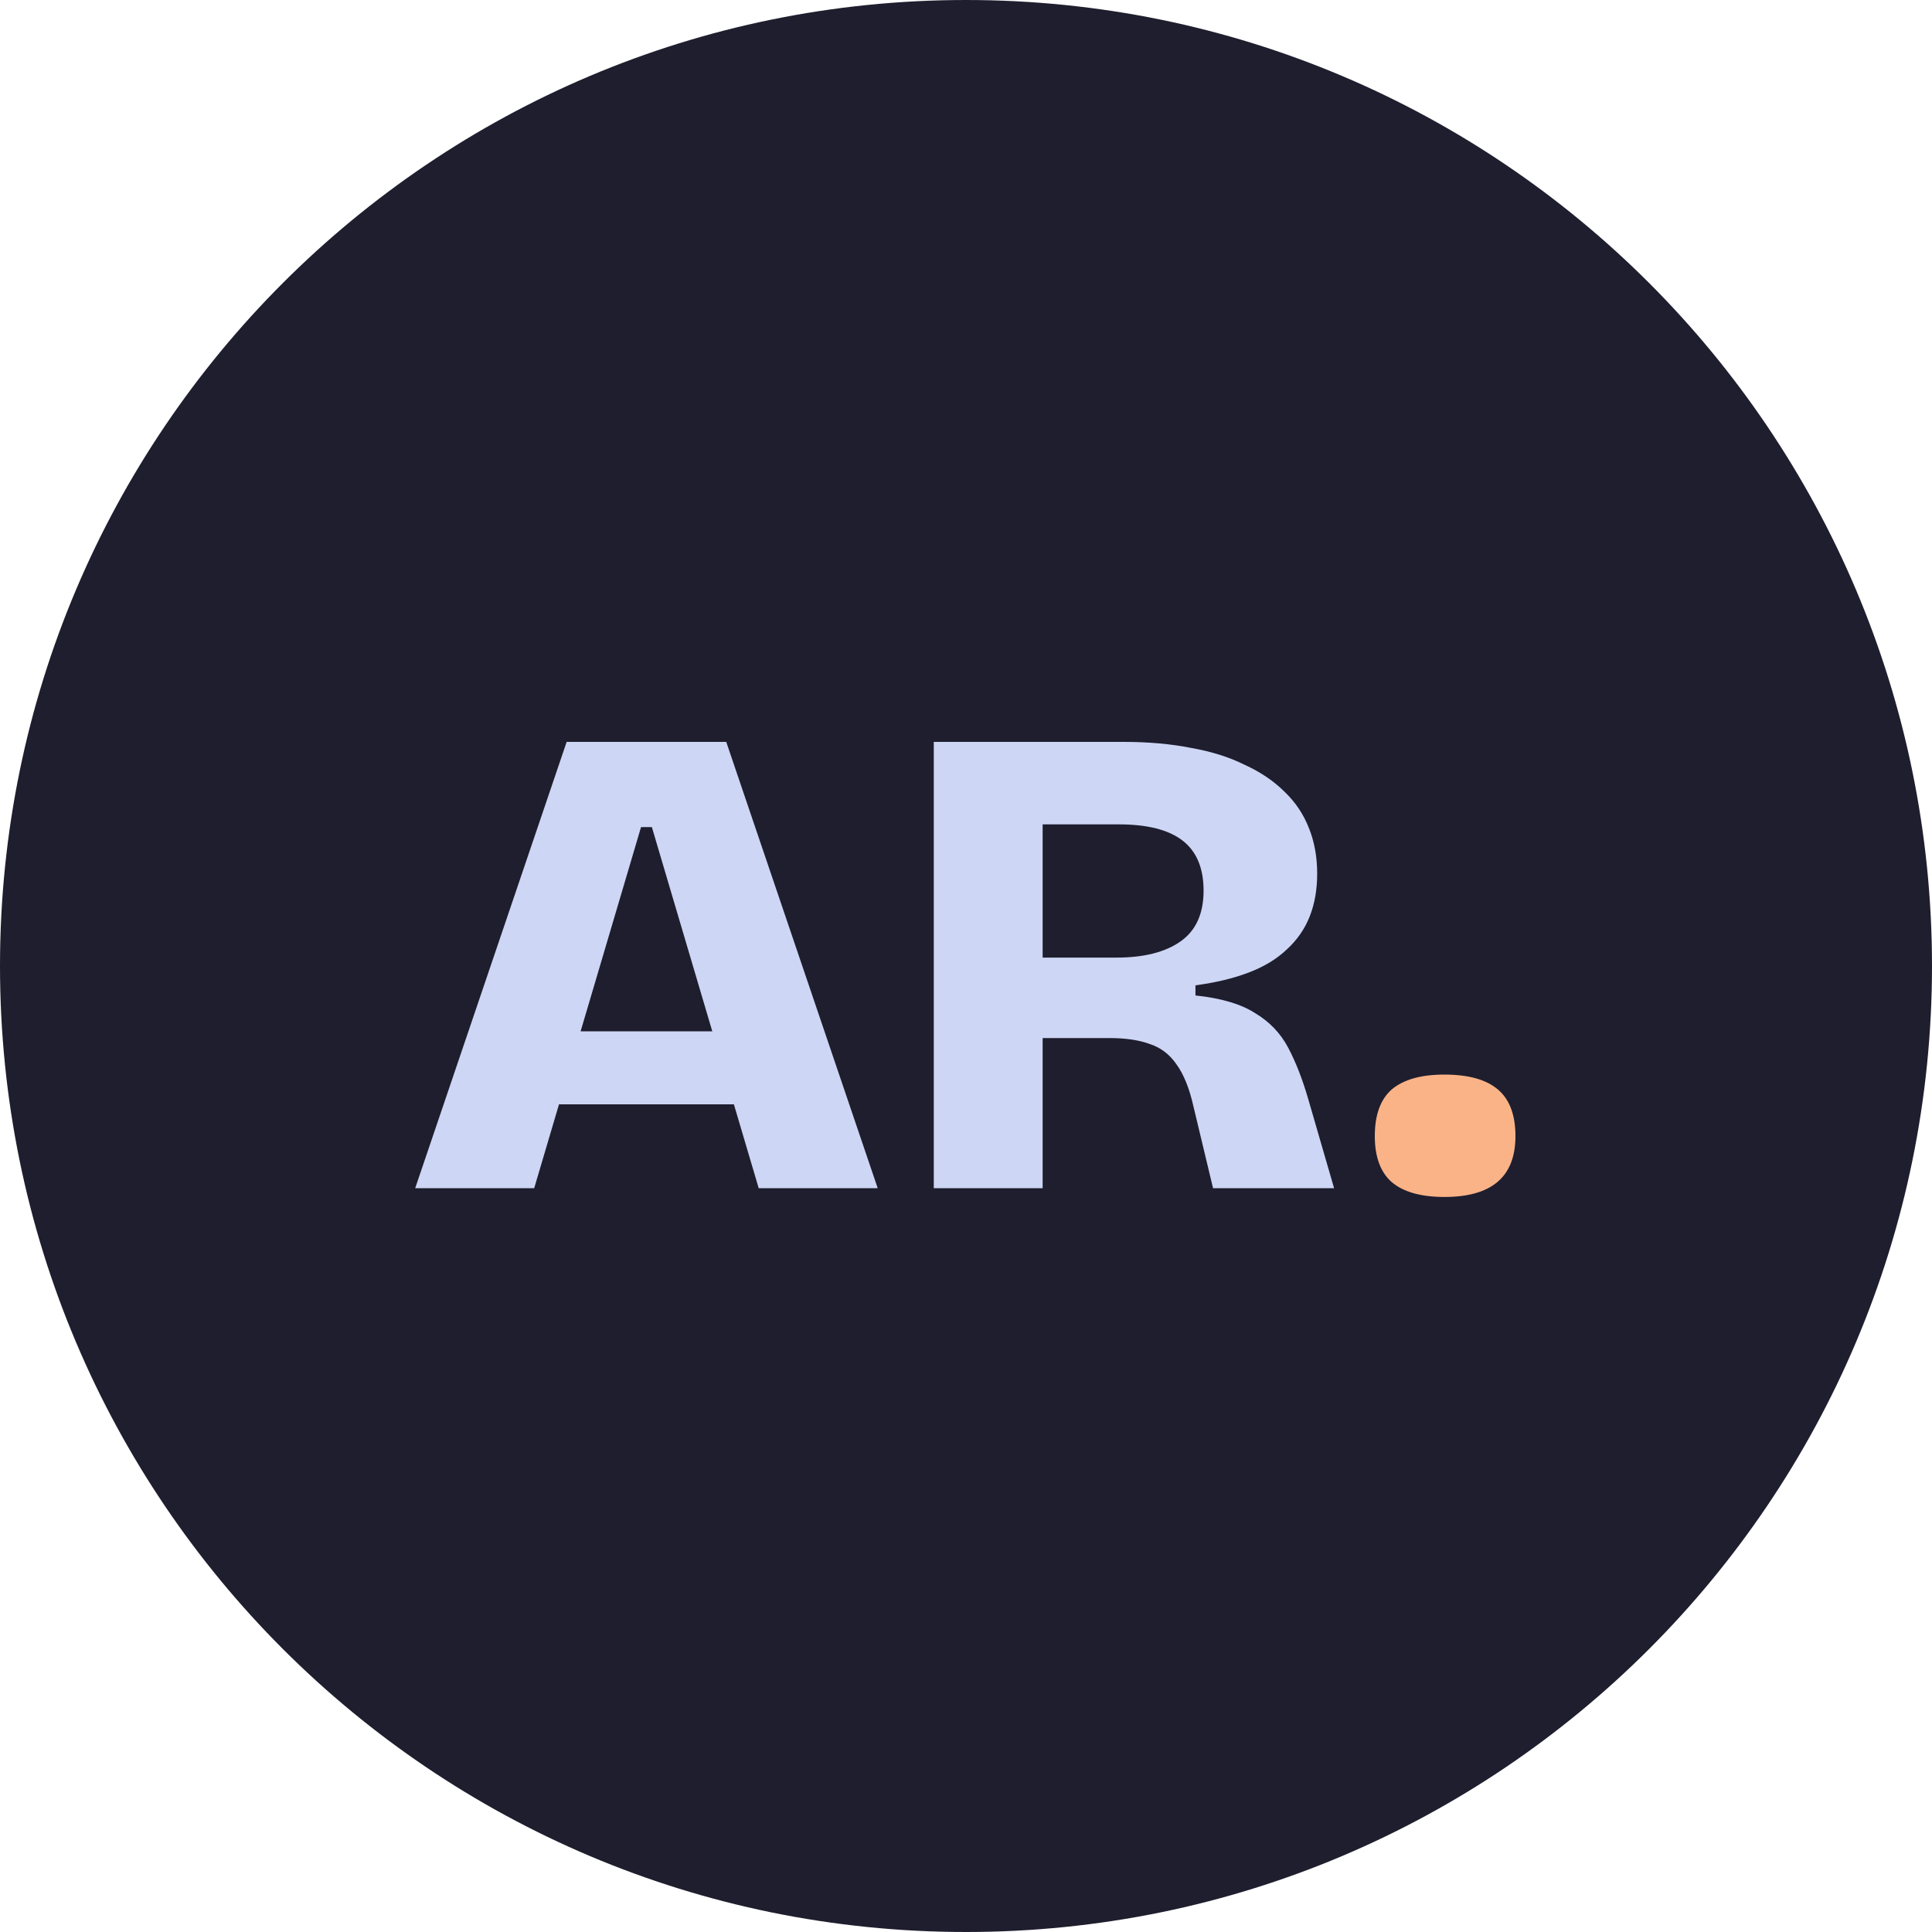
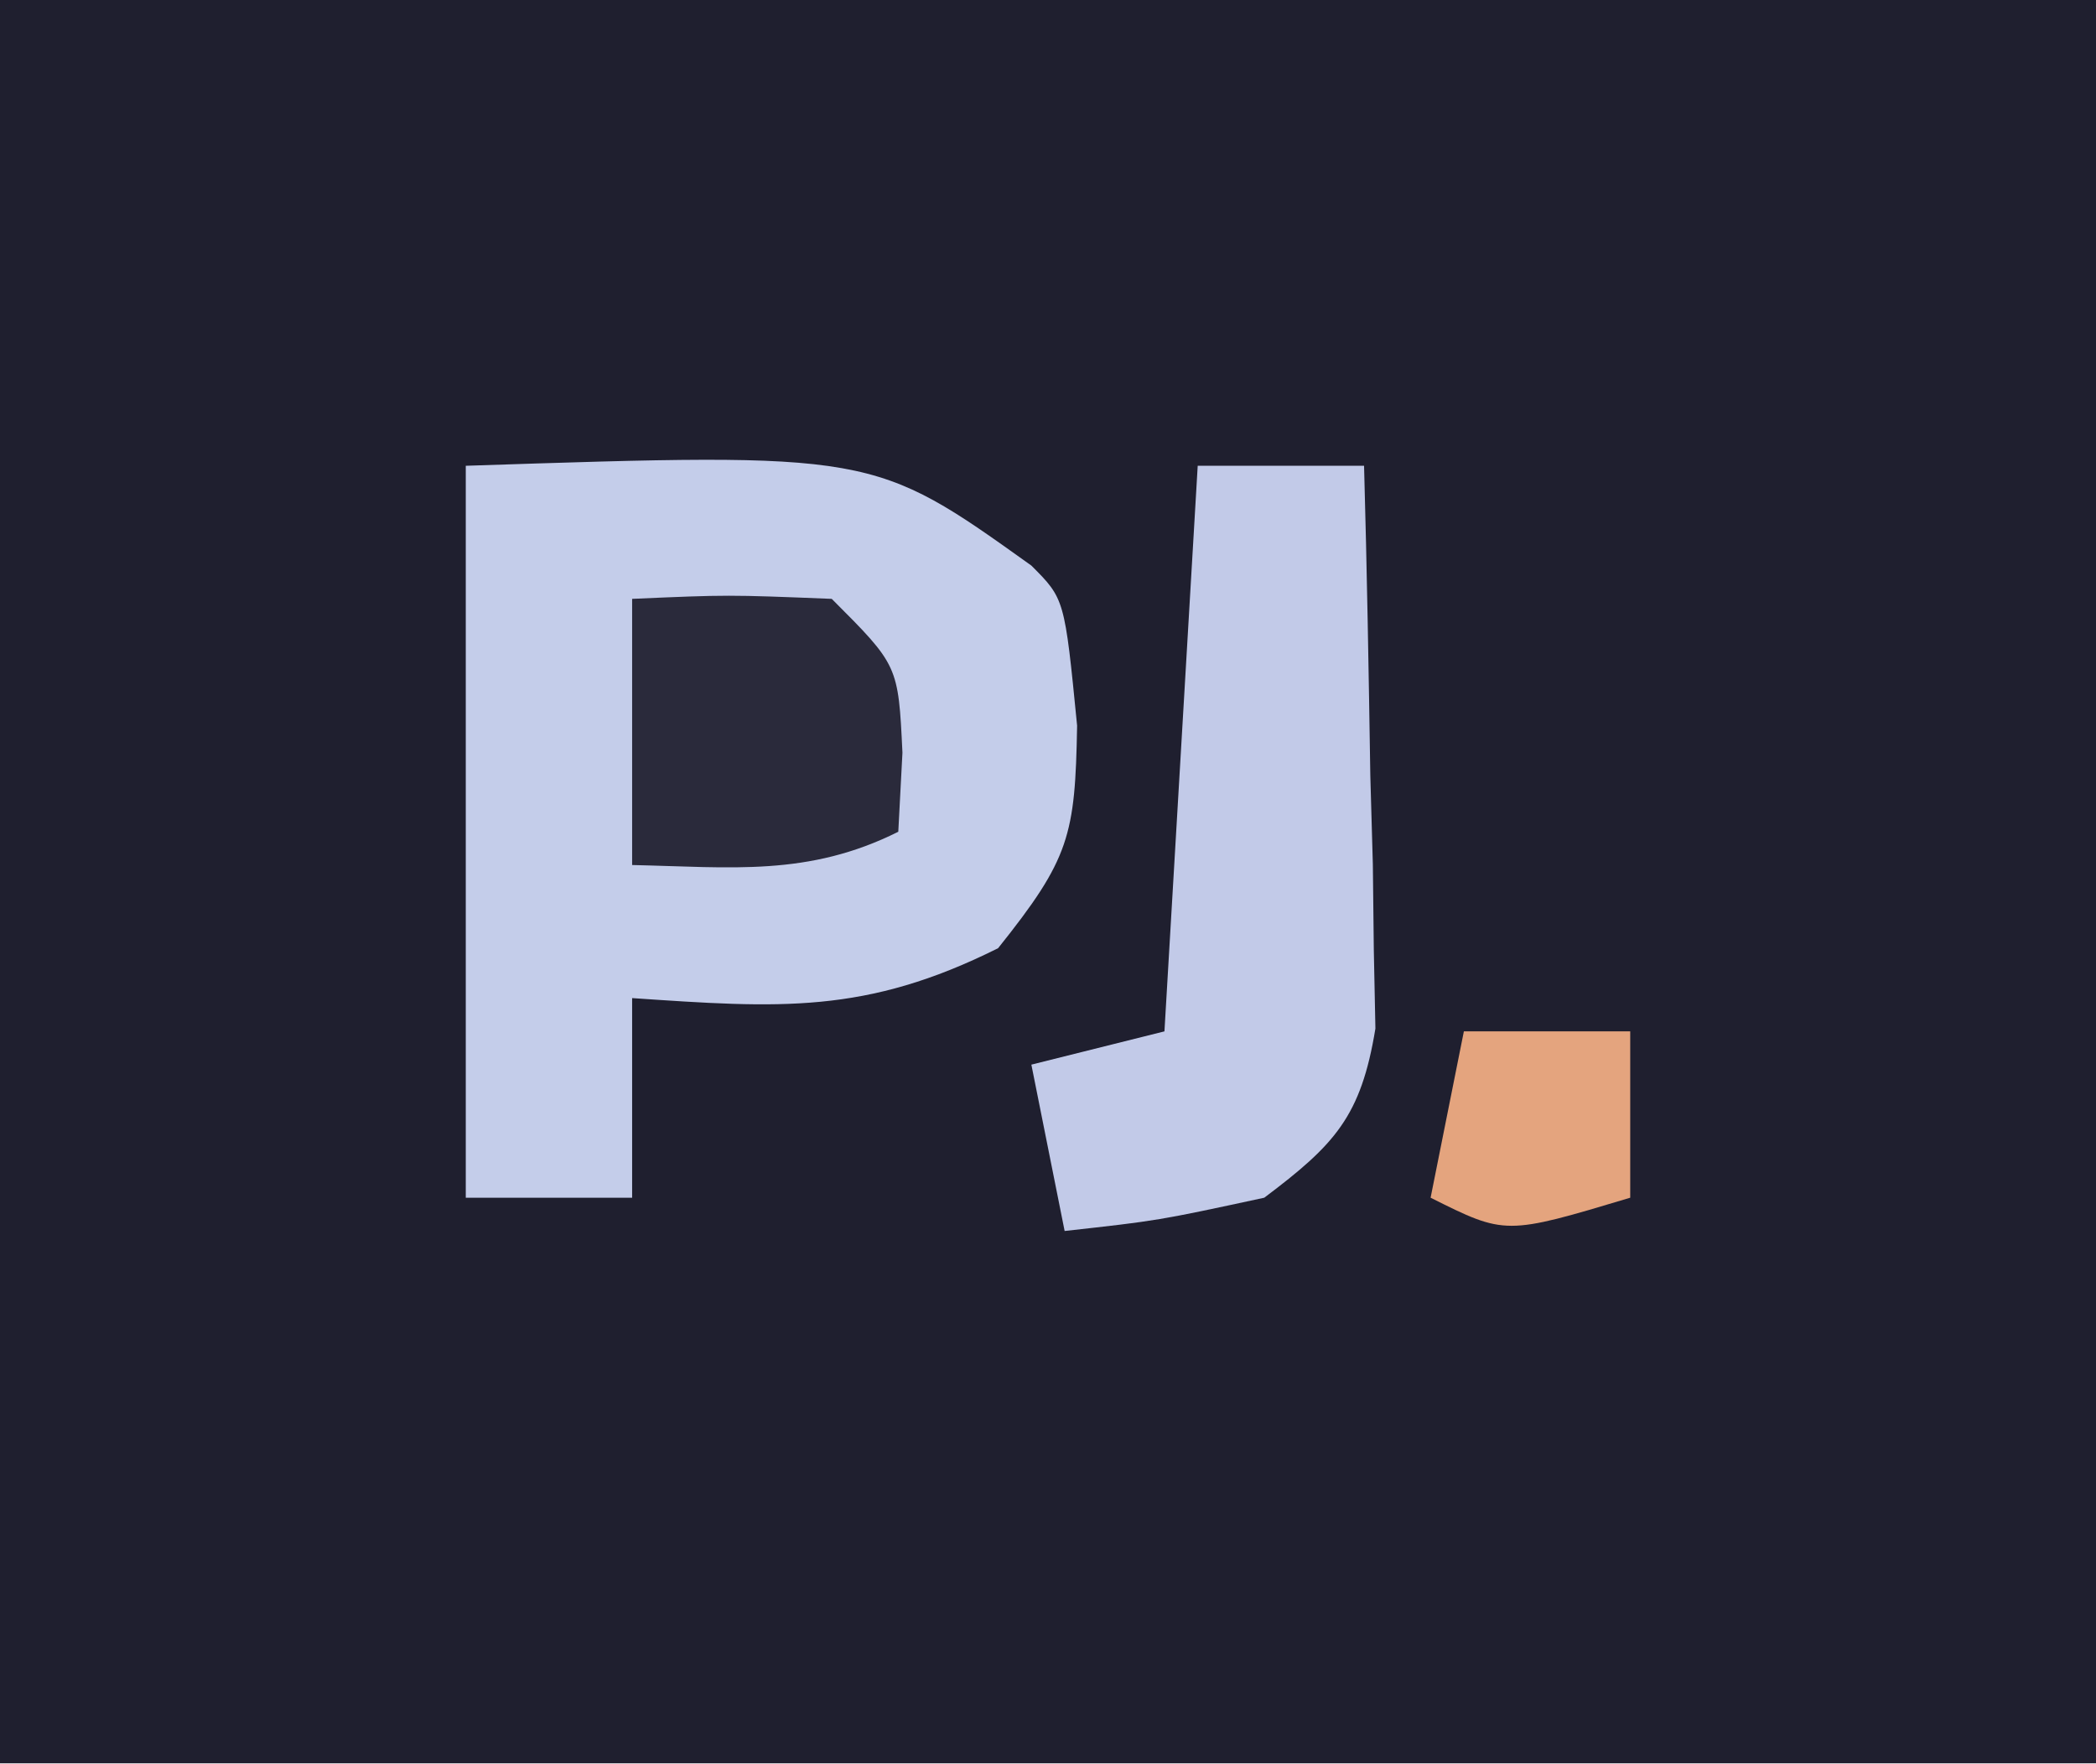
- <svg xmlns="http://www.w3.org/2000/svg" width="200" height="200" viewBox="0 0 200 200" fill="none">
-   <circle cx="100" cy="100" r="100" fill="#1E1E2E" />
-   <path d="M42.98 123L58.66 76.8H75.18L90.86 123H78.54L67.48 85.62H66.36L55.3 123H42.98ZM52.29 114.32V106.76H83.23V114.32H52.29ZM96.664 123V76.8H116.334C118.901 76.8 121.234 77.01 123.334 77.43C125.434 77.803 127.277 78.387 128.864 79.18C130.497 79.927 131.874 80.86 132.994 81.98C134.114 83.053 134.954 84.313 135.514 85.76C136.074 87.16 136.354 88.723 136.354 90.45C136.354 92.083 136.097 93.553 135.584 94.86C135.071 96.167 134.277 97.31 133.204 98.29C132.177 99.27 130.871 100.063 129.284 100.67C127.697 101.277 125.854 101.72 123.754 102V103.05C126.414 103.33 128.467 103.937 129.914 104.87C131.407 105.757 132.551 106.947 133.344 108.44C134.137 109.933 134.837 111.73 135.444 113.83L138.104 123H125.574L123.544 114.53C123.124 112.663 122.541 111.217 121.794 110.19C121.094 109.163 120.184 108.463 119.064 108.09C117.944 107.67 116.544 107.46 114.864 107.46H107.934V123H96.664ZM107.934 99.13H115.564C118.411 99.13 120.627 98.57 122.214 97.45C123.801 96.33 124.594 94.58 124.594 92.2C124.594 89.867 123.871 88.14 122.424 87.02C120.977 85.9 118.784 85.34 115.844 85.34H107.934V99.13Z" fill="#CDD6F4" />
-   <path d="M149.529 123.91C147.103 123.91 145.283 123.397 144.069 122.37C142.903 121.343 142.319 119.757 142.319 117.61C142.319 115.417 142.903 113.807 144.069 112.78C145.283 111.753 147.103 111.24 149.529 111.24C152.003 111.24 153.846 111.753 155.059 112.78C156.273 113.807 156.879 115.417 156.879 117.61C156.879 121.81 154.429 123.91 149.529 123.91Z" fill="#FAB387" />
+ <svg xmlns="http://www.w3.org/2000/svg" version="1.1" width="63" height="53">
+   <path d="M0 0 C20.79 0 41.58 0 63 0 C63 17.49 63 34.98 63 53 C42.21 53 21.42 53 0 53 C0 35.51 0 18.02 0 0 Z " fill="#1F1F2F" transform="translate(0,0)" />
+   <path d="M0 0 C12.242 -0.404 12.242 -0.404 17 3 C18 4 18 4 18.375 7.812 C18.316 11.111 18.156 11.804 16 14.5 C12.014 16.493 9.419 16.3 5 16 C5 17.98 5 19.96 5 22 C3.35 22 1.7 22 0 22 C0 14.74 0 7.48 0 0 Z " fill="#C4CDEA" transform="translate(14,14)" />
+   <path d="M0 0 C1.65 0 3.3 0 5 0 C5.087 3.104 5.14 6.208 5.188 9.312 C5.213 10.194 5.238 11.075 5.264 11.982 C5.278 13.254 5.278 13.254 5.293 14.551 C5.317 15.721 5.317 15.721 5.341 16.915 C4.908 19.561 4.122 20.403 2 22 C-1.188 22.688 -1.188 22.688 -4 23 C-4.33 21.35 -4.66 19.7 -5 18 C-3.68 17.67 -2.36 17.34 -1 17 C-0.67 11.39 -0.34 5.78 0 0 Z " fill="#C2CAE8" transform="translate(36,14)" />
+   <path d="M0 0 C2.875 -0.125 2.875 -0.125 6 0 C8 2 8 2 8.125 4.625 C8.084 5.409 8.043 6.192 8 7 C5.291 8.354 2.991 8.065 0 8 C0 5.36 0 2.72 0 0 Z " fill="#2A2A3B" transform="translate(19,18)" />
+   <path d="M0 0 C1.65 0 3.3 0 5 0 C5 1.65 5 3.3 5 5 C1.25 6.125 1.25 6.125 -1 5 C-0.67 3.35 -0.34 1.7 0 0 Z " fill="#E4A47E" transform="translate(44,31)" />
</svg>
